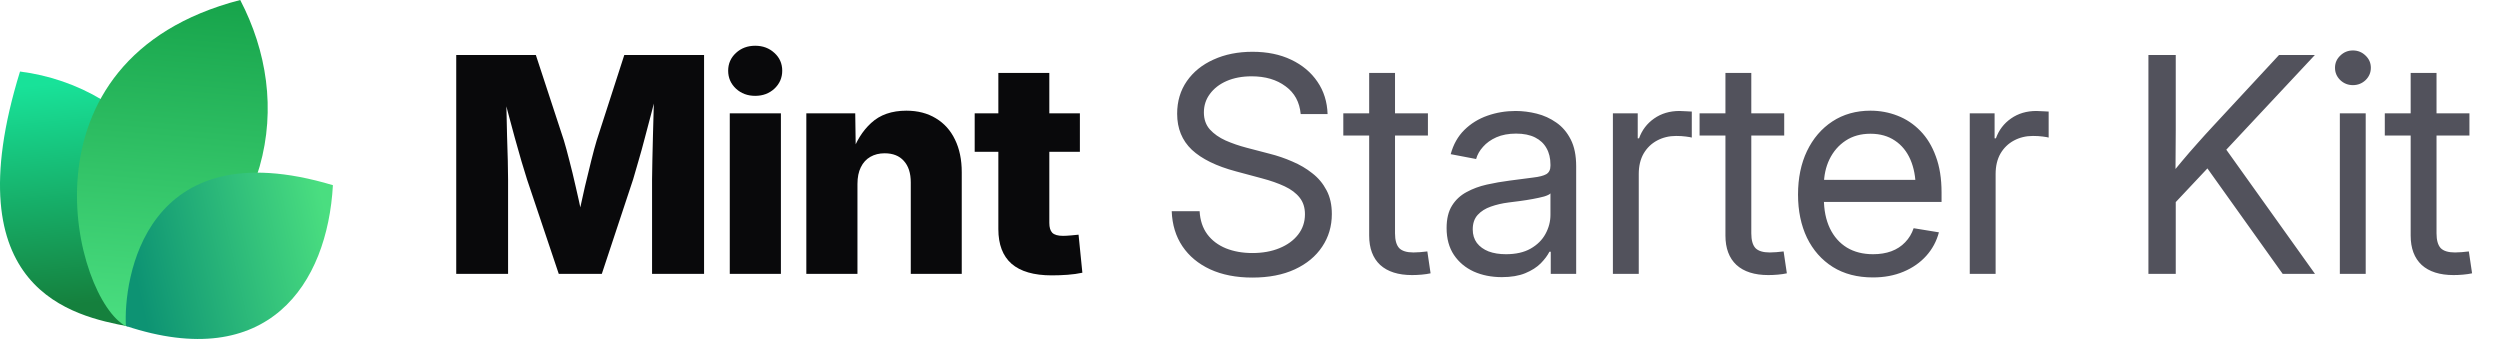
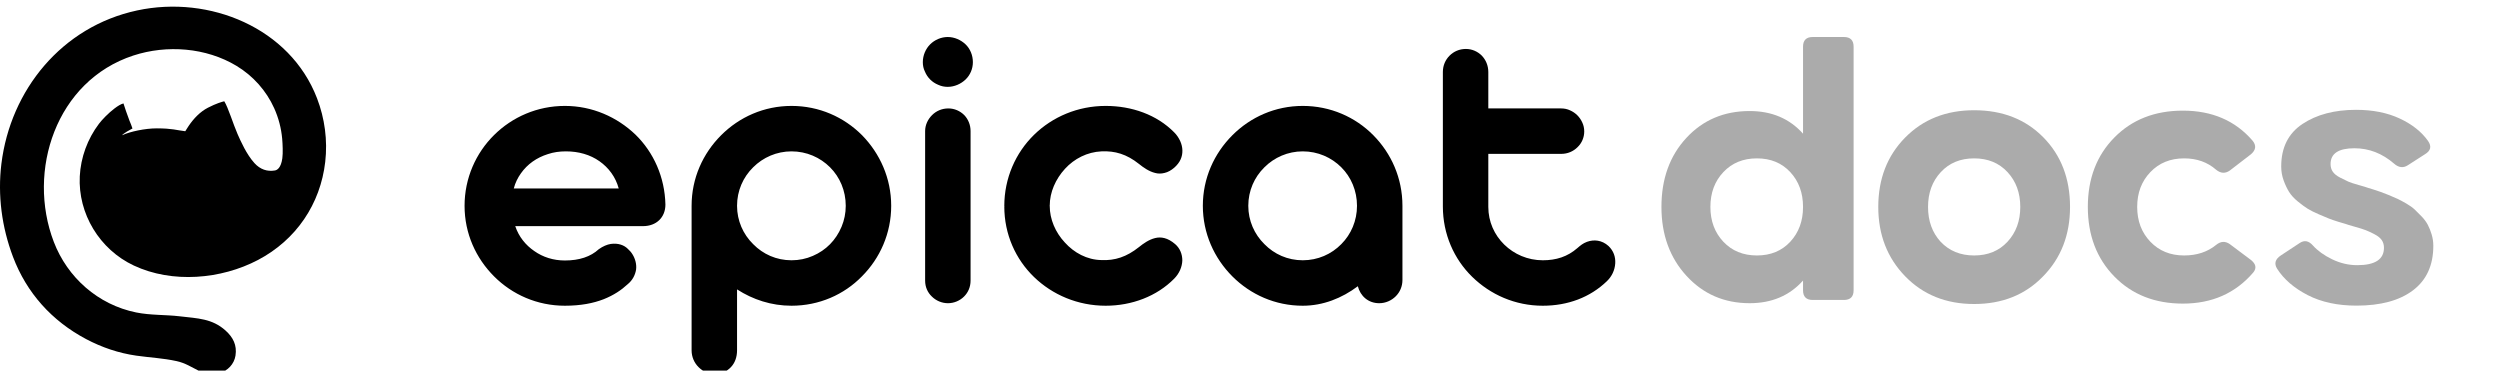
- <svg xmlns="http://www.w3.org/2000/svg" width="177" height="24" viewBox="0 0 177 24" fill="none">
-   <path d="M9.061 23.108C5.268 22.377 -3.391 20.627 1.417 5.064C9.634 6.099 16.973 14.064 9.061 23.108Z" fill="url(#paint0_linear_17557_2020)" />
-   <path d="M8.919 23.094C5.276 21.222 0.784 4.209 17.007 0C20.757 7.193 19.621 16.545 8.919 23.094Z" fill="url(#paint1_linear_17557_2020)" />
-   <path d="M8.914 23.079C8.735 19.882 10.159 9.085 23.57 13.111C23.181 20.123 18.984 26.418 8.914 23.079Z" fill="url(#paint2_linear_17557_2020)" />
-   <path d="M32.301 19.392V3.894H37.938L39.925 9.948C40.036 10.315 40.164 10.787 40.31 11.362C40.462 11.938 40.611 12.552 40.757 13.204C40.91 13.855 41.048 14.483 41.173 15.086C41.305 15.682 41.412 16.192 41.495 16.615H40.695C40.771 16.192 40.871 15.682 40.996 15.086C41.128 14.49 41.267 13.866 41.412 13.214C41.565 12.562 41.714 11.948 41.86 11.373C42.005 10.79 42.133 10.315 42.244 9.948L44.2 3.894H49.848V19.392H46.166V12.704C46.166 12.357 46.173 11.917 46.187 11.383C46.2 10.849 46.214 10.27 46.228 9.646C46.249 9.022 46.266 8.391 46.28 7.753C46.301 7.115 46.311 6.519 46.311 5.964H46.623C46.485 6.561 46.332 7.181 46.166 7.826C45.999 8.471 45.833 9.102 45.666 9.719C45.507 10.336 45.351 10.901 45.198 11.414C45.053 11.928 44.928 12.357 44.824 12.704L42.608 19.392H39.561L37.314 12.704C37.203 12.357 37.072 11.928 36.919 11.414C36.773 10.901 36.614 10.34 36.441 9.729C36.274 9.112 36.104 8.481 35.931 7.836C35.764 7.192 35.608 6.567 35.463 5.964H35.827C35.834 6.512 35.844 7.105 35.858 7.743C35.872 8.374 35.886 9.005 35.9 9.636C35.92 10.26 35.938 10.839 35.952 11.373C35.965 11.907 35.972 12.351 35.972 12.704V19.392H32.301ZM51.668 19.392V8.024H55.288V19.392H51.668ZM53.468 6.786C52.927 6.786 52.473 6.616 52.105 6.276C51.738 5.93 51.554 5.507 51.554 5.007C51.554 4.508 51.738 4.088 52.105 3.749C52.473 3.409 52.927 3.239 53.468 3.239C54.009 3.239 54.463 3.409 54.83 3.749C55.198 4.082 55.382 4.501 55.382 5.007C55.382 5.507 55.198 5.93 54.83 6.276C54.463 6.616 54.009 6.786 53.468 6.786ZM60.708 13.027V19.392H57.088V8.024H60.551L60.593 10.967H60.281C60.593 10.024 61.061 9.268 61.685 8.7C62.309 8.124 63.138 7.836 64.171 7.836C64.975 7.836 65.672 8.017 66.262 8.377C66.851 8.731 67.302 9.234 67.614 9.885C67.933 10.537 68.092 11.307 68.092 12.194V19.392H64.483V12.912C64.483 12.26 64.32 11.754 63.994 11.394C63.675 11.033 63.221 10.853 62.632 10.853C62.25 10.853 61.914 10.936 61.623 11.102C61.332 11.269 61.106 11.515 60.947 11.841C60.787 12.16 60.708 12.555 60.708 13.027ZM76.456 8.024V10.749H69.008V8.024H76.456ZM70.683 5.163H74.292V15.783C74.292 16.102 74.361 16.334 74.5 16.48C74.646 16.625 74.899 16.698 75.259 16.698C75.405 16.698 75.596 16.688 75.831 16.667C76.074 16.646 76.251 16.629 76.362 16.615L76.632 19.309C76.313 19.378 75.963 19.427 75.582 19.455C75.207 19.482 74.836 19.496 74.469 19.496C73.2 19.496 72.25 19.222 71.619 18.674C70.995 18.127 70.683 17.308 70.683 16.22V5.163Z" fill="#09090B" />
-   <path d="M88.667 19.652C87.523 19.652 86.528 19.458 85.682 19.07C84.843 18.681 84.188 18.137 83.716 17.437C83.245 16.736 82.992 15.908 82.957 14.951H84.933C84.968 15.596 85.148 16.14 85.474 16.584C85.8 17.021 86.24 17.354 86.795 17.582C87.35 17.804 87.974 17.915 88.667 17.915C89.388 17.915 90.026 17.801 90.581 17.572C91.143 17.343 91.583 17.024 91.902 16.615C92.228 16.199 92.391 15.717 92.391 15.169C92.391 14.698 92.266 14.306 92.017 13.994C91.767 13.675 91.413 13.408 90.956 13.193C90.498 12.978 89.954 12.787 89.323 12.621L87.502 12.132C86.123 11.765 85.082 11.255 84.382 10.603C83.689 9.944 83.342 9.095 83.342 8.055C83.342 7.174 83.571 6.404 84.028 5.746C84.486 5.087 85.117 4.577 85.921 4.217C86.726 3.849 87.645 3.666 88.678 3.666C89.718 3.666 90.63 3.853 91.413 4.227C92.204 4.602 92.824 5.122 93.275 5.787C93.726 6.446 93.965 7.209 93.993 8.076H92.089C92.013 7.23 91.656 6.574 91.018 6.11C90.387 5.638 89.586 5.403 88.615 5.403C87.95 5.403 87.36 5.513 86.847 5.735C86.341 5.957 85.946 6.262 85.661 6.651C85.377 7.032 85.235 7.469 85.235 7.961C85.235 8.447 85.377 8.849 85.661 9.168C85.946 9.48 86.317 9.74 86.774 9.948C87.232 10.149 87.724 10.319 88.251 10.457L89.884 10.884C90.439 11.023 90.977 11.206 91.496 11.435C92.023 11.657 92.495 11.934 92.911 12.267C93.334 12.593 93.67 12.995 93.92 13.474C94.17 13.945 94.294 14.504 94.294 15.149C94.294 16.015 94.066 16.788 93.608 17.468C93.157 18.148 92.512 18.681 91.673 19.07C90.834 19.458 89.832 19.652 88.667 19.652ZM101.097 8.024V9.594H95.106V8.024H101.097ZM96.937 5.163H98.767V16.521C98.767 17 98.865 17.347 99.059 17.562C99.26 17.77 99.6 17.874 100.078 17.874C100.21 17.874 100.366 17.867 100.546 17.853C100.733 17.832 100.903 17.815 101.056 17.801L101.285 19.351C101.097 19.392 100.886 19.423 100.65 19.444C100.414 19.465 100.189 19.475 99.974 19.475C98.996 19.475 98.244 19.236 97.717 18.758C97.197 18.272 96.937 17.579 96.937 16.677V5.163ZM106.33 19.621C105.595 19.621 104.932 19.489 104.343 19.226C103.754 18.955 103.285 18.564 102.939 18.05C102.592 17.53 102.419 16.896 102.419 16.147C102.419 15.495 102.547 14.965 102.804 14.556C103.06 14.146 103.403 13.828 103.833 13.599C104.263 13.363 104.742 13.186 105.269 13.068C105.796 12.95 106.333 12.857 106.881 12.787C107.574 12.69 108.132 12.617 108.555 12.569C108.978 12.52 109.287 12.441 109.481 12.33C109.675 12.212 109.772 12.014 109.772 11.737V11.654C109.772 11.203 109.679 10.815 109.492 10.489C109.311 10.163 109.041 9.91 108.68 9.729C108.32 9.549 107.872 9.459 107.338 9.459C106.805 9.459 106.34 9.546 105.945 9.719C105.556 9.892 105.241 10.118 104.998 10.395C104.755 10.665 104.593 10.953 104.509 11.258L102.71 10.915C102.897 10.222 103.22 9.65 103.677 9.199C104.135 8.748 104.679 8.412 105.31 8.19C105.941 7.968 106.607 7.857 107.307 7.857C107.8 7.857 108.295 7.92 108.795 8.044C109.301 8.169 109.765 8.381 110.188 8.679C110.611 8.97 110.951 9.369 111.208 9.875C111.464 10.374 111.593 11.005 111.593 11.768V19.392H109.793V17.822H109.7C109.568 18.085 109.363 18.359 109.086 18.643C108.809 18.921 108.444 19.153 107.994 19.34C107.543 19.527 106.988 19.621 106.33 19.621ZM106.621 17.998C107.321 17.998 107.904 17.867 108.368 17.603C108.84 17.333 109.19 16.986 109.419 16.563C109.654 16.133 109.772 15.682 109.772 15.211V13.692C109.703 13.769 109.554 13.841 109.325 13.911C109.096 13.973 108.829 14.032 108.524 14.088C108.226 14.143 107.921 14.192 107.609 14.233C107.304 14.275 107.033 14.309 106.798 14.337C106.354 14.393 105.938 14.49 105.549 14.628C105.168 14.76 104.86 14.954 104.624 15.211C104.388 15.467 104.27 15.811 104.27 16.241C104.27 16.615 104.367 16.934 104.561 17.198C104.762 17.461 105.04 17.662 105.393 17.801C105.747 17.933 106.156 17.998 106.621 17.998ZM114.193 19.392V8.024H115.951V9.792H116.045C116.253 9.209 116.61 8.741 117.116 8.388C117.622 8.034 118.219 7.857 118.905 7.857C119.058 7.857 119.217 7.864 119.384 7.878C119.55 7.885 119.682 7.892 119.779 7.899V9.74C119.716 9.719 119.578 9.695 119.363 9.667C119.155 9.639 118.922 9.625 118.666 9.625C118.174 9.625 117.726 9.733 117.324 9.948C116.922 10.163 116.603 10.471 116.367 10.874C116.138 11.276 116.024 11.758 116.024 12.319V19.392H114.193ZM126.322 8.024V9.594H120.33V8.024H126.322ZM122.161 5.163H123.992V16.521C123.992 17 124.089 17.347 124.283 17.562C124.484 17.77 124.824 17.874 125.302 17.874C125.434 17.874 125.59 17.867 125.77 17.853C125.958 17.832 126.127 17.815 126.28 17.801L126.509 19.351C126.322 19.392 126.11 19.423 125.874 19.444C125.639 19.465 125.413 19.475 125.198 19.475C124.221 19.475 123.468 19.236 122.941 18.758C122.421 18.272 122.161 17.579 122.161 16.677V5.163ZM132.604 19.642C131.502 19.642 130.555 19.396 129.765 18.903C128.974 18.404 128.364 17.714 127.934 16.834C127.511 15.946 127.3 14.927 127.3 13.775C127.3 12.611 127.511 11.584 127.934 10.697C128.364 9.802 128.964 9.102 129.734 8.596C130.51 8.089 131.408 7.836 132.428 7.836C133.1 7.836 133.738 7.954 134.341 8.19C134.952 8.426 135.489 8.783 135.954 9.261C136.425 9.74 136.793 10.343 137.056 11.071C137.327 11.792 137.462 12.645 137.462 13.63V14.296H128.433V12.735H136.463L135.631 13.297C135.631 12.541 135.506 11.876 135.257 11.3C135.007 10.725 134.643 10.277 134.165 9.958C133.686 9.632 133.107 9.469 132.428 9.469C131.748 9.469 131.162 9.632 130.67 9.958C130.177 10.284 129.796 10.725 129.526 11.279C129.262 11.827 129.13 12.441 129.13 13.12V14.046C129.13 14.864 129.273 15.572 129.557 16.168C129.841 16.757 130.243 17.211 130.763 17.53C131.283 17.842 131.901 17.998 132.615 17.998C133.093 17.998 133.523 17.929 133.905 17.79C134.293 17.645 134.619 17.433 134.882 17.156C135.153 16.879 135.354 16.546 135.486 16.157L137.275 16.449C137.108 17.08 136.81 17.634 136.38 18.113C135.95 18.591 135.413 18.966 134.768 19.236C134.123 19.507 133.402 19.642 132.604 19.642ZM139.459 19.392V8.024H141.217V9.792H141.311C141.519 9.209 141.876 8.741 142.382 8.388C142.888 8.034 143.485 7.857 144.171 7.857C144.324 7.857 144.483 7.864 144.649 7.878C144.816 7.885 144.948 7.892 145.045 7.899V9.74C144.982 9.719 144.844 9.695 144.629 9.667C144.421 9.639 144.188 9.625 143.932 9.625C143.439 9.625 142.992 9.733 142.59 9.948C142.188 10.163 141.869 10.471 141.633 10.874C141.404 11.276 141.29 11.758 141.29 12.319V19.392H139.459ZM153.429 14.961V12.715C153.783 12.257 154.136 11.82 154.49 11.404C154.844 10.981 155.204 10.565 155.572 10.156C155.939 9.74 156.314 9.327 156.695 8.918L161.355 3.894H163.893L157.277 10.967H157.184L153.429 14.961ZM152.108 19.392V3.894H154.043V9.241L154.022 12.559L154.043 13.505V19.392H152.108ZM161.615 19.392L155.967 11.477L157.173 9.969L163.903 19.392H161.615ZM165.661 19.392V8.024H167.492V19.392H165.661ZM166.587 6.027C166.24 6.027 165.942 5.909 165.692 5.673C165.443 5.43 165.318 5.139 165.318 4.799C165.318 4.459 165.443 4.172 165.692 3.936C165.942 3.693 166.24 3.572 166.587 3.572C166.934 3.572 167.232 3.693 167.482 3.936C167.731 4.172 167.856 4.459 167.856 4.799C167.856 5.139 167.731 5.43 167.482 5.673C167.232 5.909 166.934 6.027 166.587 6.027ZM174.836 8.024V9.594H168.844V8.024H174.836ZM170.675 5.163H172.506V16.521C172.506 17 172.603 17.347 172.797 17.562C172.998 17.77 173.338 17.874 173.816 17.874C173.948 17.874 174.104 17.867 174.284 17.853C174.472 17.832 174.641 17.815 174.794 17.801L175.023 19.351C174.836 19.392 174.624 19.423 174.388 19.444C174.153 19.465 173.927 19.475 173.712 19.475C172.735 19.475 171.982 19.236 171.455 18.758C170.935 18.272 170.675 17.579 170.675 16.677V5.163Z" fill="#52525C" />
-   <defs>
-     <linearGradient id="paint0_linear_17557_2020" x1="3.776" y1="5.916" x2="5.232" y2="21.559" gradientUnits="userSpaceOnUse">
-       <stop stop-color="#18E299" />
-       <stop offset="1" stop-color="#15803D" />
-     </linearGradient>
-     <linearGradient id="paint1_linear_17557_2020" x1="12.171" y1="-0.718" x2="10.19" y2="22.983" gradientUnits="userSpaceOnUse">
-       <stop stop-color="#16A34A" />
-       <stop offset="1" stop-color="#4ADE80" />
-     </linearGradient>
-     <linearGradient id="paint2_linear_17557_2020" x1="23.133" y1="15.353" x2="9.338" y2="18.52" gradientUnits="userSpaceOnUse">
-       <stop stop-color="#4ADE80" />
-       <stop offset="1" stop-color="#0D9373" />
-     </linearGradient>
-   </defs>
+ <svg xmlns="http://www.w3.org/2000/svg" width="100%" height="100%" viewBox="0 0 376 56" version="1.1" xml:space="preserve" style="fill-rule:evenodd;clip-rule:evenodd;stroke-linejoin:round;stroke-miterlimit:2;">
+   <rect id="Artboard1" x="0" y="0" width="375.717" height="55.736" style="fill:none;" />
+   <clipPath id="_clip1">
+     <rect x="0" y="0" width="375.717" height="55.736" />
+   </clipPath>
+   <g clip-path="url(#_clip1)">
+     <g id="Logo">
+       <rect x="0" y="0" width="236.142" height="56.638" style="fill:none;" />
+       <g>
+         <g id="Logo--Big-">
+           <g id="Logo-Icon">
+             <path id="Fill-1" d="M47.68,14.777c1.168,3.041 1.604,6.337 1.235,9.568c-0.725,6.333 -4.371,11.735 -10.104,14.75c-5.564,2.927 -12.9,3.55 -18.676,0.845c-5.174,-2.423 -8.413,-7.812 -8.137,-13.421c0.141,-2.833 1.161,-5.623 2.885,-7.903c0.461,-0.611 1.422,-1.613 2.358,-2.318c0.48,-0.361 0.947,-0.653 1.33,-0.742c0.163,0.512 0.557,1.718 0.893,2.569c0.197,0.499 0.317,0.744 0.458,1.198c-1.287,0.67 -1.714,1.099 -1.495,0.995c1.098,-0.519 3.412,-1.018 5.164,-1.013c2.379,0.008 2.891,0.269 4.275,0.432c0.081,-0.142 0.259,-0.408 0.323,-0.511c0.063,-0.1 0.13,-0.205 0.206,-0.317c0.73,-1.074 1.697,-2.101 2.875,-2.708c1.263,-0.649 2.111,-0.889 2.46,-0.97c0.586,0.922 1.366,3.494 1.994,4.92c0.482,1.094 1.355,3.076 2.554,4.39c0.86,0.943 1.904,1.294 3.06,1.099c0.362,-0.061 0.92,-0.394 1.123,-1.823c0.113,-0.799 0.049,-2.17 -0.023,-2.974c-0.142,-1.575 -0.549,-3.123 -1.201,-4.569c-1.184,-2.629 -3.172,-4.866 -5.672,-6.371c-4.571,-2.753 -10.462,-3.202 -15.509,-1.552c-11.625,3.799 -16.058,17.35 -11.962,28.034c2.043,5.328 6.625,9.44 12.388,10.608c2.161,0.438 4.374,0.323 6.555,0.58c2.707,0.319 4.871,0.329 6.888,2.143c1.12,1.007 1.741,2.183 1.493,3.77c-0.198,1.266 -1.171,2.316 -2.445,2.624c-1.355,0.327 -2.289,0.032 -3.187,-0.406c-0.977,-0.478 -1.916,-1.11 -3.23,-1.394c-2.124,-0.459 -3.909,-0.514 -6.065,-0.822c-2.65,-0.379 -5.185,-1.243 -7.538,-2.489c-5.174,-2.74 -8.949,-6.959 -10.994,-12.36c-1.697,-4.481 -2.328,-9.288 -1.749,-14.004c1.363,-11.094 9.076,-20.631 20.415,-23.066c10.896,-2.34 22.994,2.635 27.055,13.208Z" />
+           </g>
+           <g id="epicat">
+             <g id="Logo1">
+               <g id="epicat1">
+                 <path id="epic" d="M84.959,45.981c2.394,-0 4.284,-0.378 5.827,-0.977c1.512,-0.598 2.678,-1.386 3.591,-2.236c0.788,-0.63 1.166,-1.449 1.292,-2.237c0.094,-0.787 -0.126,-1.606 -0.536,-2.268c-0.189,-0.315 -0.441,-0.598 -0.724,-0.85c-0.536,-0.536 -1.418,-0.882 -2.552,-0.725c-0.567,0.095 -1.165,0.347 -1.795,0.788c-1.229,1.134 -2.93,1.701 -5.103,1.701c-1.733,-0 -3.308,-0.504 -4.599,-1.418c-1.292,-0.882 -2.331,-2.142 -2.867,-3.748l19.215,-0c2.016,-0 3.371,-1.323 3.371,-3.245c-0.095,-4.126 -1.764,-7.843 -4.505,-10.521c-2.772,-2.646 -6.489,-4.315 -10.615,-4.315c-4.158,-0 -7.907,1.669 -10.647,4.378c-2.741,2.709 -4.442,6.489 -4.442,10.647c0,4.158 1.701,7.875 4.442,10.616c2.74,2.74 6.489,4.41 10.647,4.41Zm8.095,-17.64l-15.781,-0c0.22,-0.851 0.598,-1.607 1.071,-2.268c0.976,-1.386 2.362,-2.363 4.063,-2.898c0.851,-0.284 1.733,-0.41 2.709,-0.41c1.922,-0 3.654,0.504 5.04,1.481c1.386,0.976 2.426,2.362 2.898,4.095Zm14.459,27.909c1.008,-0 1.827,-0.41 2.425,-1.04c0.599,-0.63 0.914,-1.512 0.914,-2.52l0,-9.166c2.394,1.543 5.166,2.457 8.19,2.457c4.158,-0 7.906,-1.67 10.584,-4.41c2.74,-2.741 4.41,-6.489 4.41,-10.616c0,-4.158 -1.701,-7.875 -4.379,-10.615c-2.74,-2.741 -6.457,-4.41 -10.615,-4.41c-4.127,-0 -7.844,1.669 -10.584,4.41c-2.741,2.74 -4.442,6.457 -4.442,10.615l0,21.735c0,1.008 0.41,1.89 1.04,2.52c0.63,0.63 1.48,1.04 2.457,1.04Zm11.529,-17.105c-2.268,-0 -4.284,-0.913 -5.765,-2.425c-1.512,-1.481 -2.425,-3.528 -2.425,-5.765c0,-2.268 0.913,-4.315 2.425,-5.796c1.481,-1.48 3.528,-2.394 5.765,-2.394c2.268,-0 4.315,0.914 5.796,2.394c1.48,1.481 2.362,3.528 2.362,5.796c0,1.103 -0.22,2.174 -0.63,3.15c-0.85,2.016 -2.331,3.528 -4.315,4.379c-1.008,0.441 -2.079,0.661 -3.213,0.661Zm23.499,-26.082c1.008,-0 1.984,-0.441 2.677,-1.102c0.693,-0.662 1.103,-1.607 1.103,-2.615c0,-1.039 -0.41,-2.016 -1.103,-2.677c-0.693,-0.662 -1.669,-1.103 -2.677,-1.103c-1.008,-0 -1.985,0.441 -2.646,1.103c-0.662,0.661 -1.103,1.638 -1.103,2.677c0,0.504 0.095,0.977 0.315,1.418c0.378,0.913 1.071,1.606 1.985,1.984c0.472,0.221 0.945,0.315 1.449,0.315Zm0.031,32.54c0.914,-0 1.796,-0.378 2.426,-1.008c0.598,-0.599 0.976,-1.418 0.976,-2.394l0,-22.491c0,-0.914 -0.346,-1.764 -0.945,-2.394c-0.63,-0.63 -1.48,-1.008 -2.394,-1.008c-0.976,-0 -1.827,0.378 -2.457,1.008c-0.63,0.63 -1.039,1.48 -1.039,2.394l0,22.491c0,0.976 0.378,1.795 1.008,2.394c0.63,0.63 1.512,1.008 2.425,1.008Zm23.72,0.378c3.937,-0 7.686,-1.418 10.3,-4.064c0.788,-0.787 1.197,-1.795 1.229,-2.74c0,-0.945 -0.347,-1.827 -1.071,-2.457c-1.134,-0.977 -2.142,-1.134 -3.024,-0.914c-0.914,0.221 -1.764,0.819 -2.426,1.355c-1.858,1.48 -3.622,2.047 -5.638,1.953c-2.174,-0.032 -4.127,-1.103 -5.513,-2.646c-1.417,-1.512 -2.268,-3.497 -2.268,-5.481c0,-0.032 0,-0.032 -0.031,-0.032l0.031,-0.031c0,-2.016 0.882,-4.001 2.3,-5.544c1.386,-1.512 3.339,-2.52 5.481,-2.615c2.016,-0.094 3.78,0.41 5.638,1.89c0.662,0.536 1.512,1.134 2.426,1.355c0.441,0.126 0.913,0.126 1.417,-0c1.008,-0.221 2.048,-1.166 2.426,-2.048c0.378,-0.85 0.346,-1.827 -0.063,-2.74c-0.221,-0.473 -0.504,-0.914 -0.914,-1.323c-2.614,-2.646 -6.363,-3.969 -10.3,-3.969c-4.19,-0 -8.001,1.638 -10.773,4.347c-2.772,2.709 -4.473,6.52 -4.473,10.71l0.031,-0l-0.031,0.063c0,4.189 1.701,7.938 4.473,10.615c2.772,2.678 6.583,4.316 10.773,4.316Z" style="fill-rule:nonzero;" />
+                 <path id="at" d="M195.933,45.981c3.056,-0 5.891,-1.134 8.285,-2.93c0.378,1.481 1.575,2.552 3.213,2.552c0.976,-0 1.858,-0.41 2.488,-1.04c0.63,-0.63 1.008,-1.48 1.008,-2.457l0,-11.151c0,-4.158 -1.669,-7.875 -4.378,-10.615c-2.709,-2.741 -6.458,-4.41 -10.616,-4.41c-4.126,-0 -7.843,1.669 -10.584,4.41c-2.74,2.74 -4.442,6.457 -4.442,10.615c0,4.127 1.702,7.875 4.442,10.616c2.741,2.74 6.458,4.41 10.584,4.41Zm0,-6.836c-2.268,-0 -4.284,-0.913 -5.764,-2.425c-1.512,-1.481 -2.426,-3.528 -2.426,-5.765c0,-2.268 0.914,-4.315 2.426,-5.796c1.48,-1.48 3.528,-2.394 5.764,-2.394c2.268,-0 4.316,0.914 5.796,2.394c1.481,1.481 2.363,3.528 2.363,5.796c0,2.237 -0.882,4.284 -2.363,5.765c-1.48,1.512 -3.528,2.425 -5.796,2.425Zm36.099,6.836c3.78,-0 7.119,-1.26 9.639,-3.686c0.756,-0.724 1.197,-1.669 1.26,-2.677c0.063,-0.977 -0.252,-1.89 -1.008,-2.615c-1.008,-0.913 -2.205,-1.008 -3.244,-0.63c-0.599,0.221 -0.977,0.536 -1.449,0.945c-1.481,1.292 -3.182,1.827 -5.198,1.827c-2.268,-0 -4.315,-0.913 -5.796,-2.362c-1.48,-1.449 -2.394,-3.434 -2.394,-5.67l0,-7.97l10.962,-0c0.977,-0 1.827,-0.378 2.457,-1.008c0.63,-0.598 1.008,-1.449 1.008,-2.362c0,-0.473 -0.094,-0.914 -0.283,-1.323c-0.378,-0.851 -1.008,-1.481 -1.859,-1.859c-0.409,-0.189 -0.85,-0.283 -1.323,-0.283l-10.962,-0l0,-5.481c0,-0.977 -0.378,-1.827 -0.976,-2.457c-0.63,-0.63 -1.481,-1.008 -2.394,-1.008c-0.977,-0 -1.827,0.378 -2.457,1.008c-0.63,0.63 -1.008,1.48 -1.008,2.457l0,20.223c0,4.158 1.669,7.906 4.41,10.584c2.74,2.677 6.457,4.347 10.615,4.347Z" style="fill-rule:nonzero;" />
+               </g>
+             </g>
+           </g>
+         </g>
+       </g>
+     </g>
+     <path d="M263.145,45.601c-3.813,0 -6.977,-1.369 -9.492,-4.107c-2.515,-2.738 -3.772,-6.196 -3.772,-10.373c-0,-4.219 1.247,-7.677 3.742,-10.374c2.494,-2.698 5.668,-4.047 9.522,-4.047c3.326,0 6.003,1.136 8.031,3.408l0,-13.082c0,-0.973 0.487,-1.46 1.46,-1.46l4.685,-0c0.974,-0 1.461,0.487 1.461,1.46l-0,36.628c-0,0.974 -0.487,1.461 -1.461,1.461l-4.685,-0c-0.973,-0 -1.46,-0.487 -1.46,-1.461l0,-1.46c-2.028,2.272 -4.705,3.407 -8.031,3.407Zm-3.955,-9.248c1.298,1.379 2.981,2.069 5.05,2.069c2.069,-0 3.742,-0.69 5.02,-2.069c1.277,-1.379 1.916,-3.123 1.916,-5.232c0,-2.11 -0.639,-3.854 -1.916,-5.233c-1.278,-1.379 -2.951,-2.069 -5.02,-2.069c-2.069,0 -3.752,0.69 -5.05,2.069c-1.298,1.379 -1.947,3.123 -1.947,5.233c-0,2.109 0.649,3.853 1.947,5.232Z" style="fill-opacity:0.33;fill-rule:nonzero;" />
+     <path d="M307.257,41.586c-2.677,2.758 -6.125,4.137 -10.344,4.137c-4.218,0 -7.676,-1.389 -10.374,-4.168c-2.697,-2.778 -4.046,-6.257 -4.046,-10.434c0,-4.219 1.349,-7.697 4.046,-10.435c2.698,-2.738 6.156,-4.107 10.374,-4.107c4.259,-0 7.727,1.359 10.405,4.076c2.677,2.718 4.015,6.206 4.015,10.466c0,4.218 -1.359,7.706 -4.076,10.465Zm-15.394,-5.233c1.298,1.379 2.982,2.069 5.05,2.069c2.069,-0 3.742,-0.69 5.02,-2.069c1.278,-1.379 1.916,-3.123 1.916,-5.232c0,-2.11 -0.638,-3.854 -1.916,-5.233c-1.278,-1.379 -2.951,-2.069 -5.02,-2.069c-2.068,0 -3.742,0.69 -5.019,2.069c-1.278,1.379 -1.917,3.123 -1.917,5.233c0,2.109 0.629,3.853 1.886,5.232Z" style="fill-opacity:0.33;fill-rule:nonzero;" />
+     <path d="M328.309,45.662c-4.219,0 -7.656,-1.359 -10.313,-4.076c-2.657,-2.718 -3.986,-6.206 -3.986,-10.465c0,-4.26 1.329,-7.738 3.986,-10.435c2.657,-2.698 6.094,-4.046 10.313,-4.046c4.381,-0 7.869,1.5 10.465,4.502c0.609,0.73 0.527,1.42 -0.243,2.069l-3.164,2.434c-0.69,0.486 -1.379,0.446 -2.069,-0.122c-1.298,-1.136 -2.9,-1.704 -4.807,-1.704c-2.068,0 -3.762,0.69 -5.08,2.069c-1.318,1.379 -1.978,3.123 -1.978,5.233c0,2.109 0.66,3.853 1.978,5.232c1.318,1.379 3.012,2.069 5.08,2.069c1.907,-0 3.509,-0.527 4.807,-1.582c0.69,-0.568 1.379,-0.609 2.069,-0.122l3.164,2.373c0.77,0.609 0.892,1.237 0.365,1.886c-2.677,3.124 -6.206,4.685 -10.587,4.685Z" style="fill-opacity:0.33;fill-rule:nonzero;" />
+     <path d="M354.411,45.967c-2.839,-0 -5.283,-0.528 -7.332,-1.582c-2.048,-1.055 -3.579,-2.373 -4.593,-3.955c-0.487,-0.771 -0.305,-1.44 0.547,-2.008l2.86,-1.886c0.689,-0.447 1.338,-0.325 1.947,0.365c0.73,0.811 1.703,1.511 2.92,2.099c1.217,0.588 2.475,0.882 3.773,0.882c2.677,0 4.015,-0.872 4.015,-2.616c0,-0.446 -0.111,-0.832 -0.334,-1.156c-0.223,-0.325 -0.588,-0.619 -1.095,-0.882c-0.507,-0.264 -0.943,-0.467 -1.309,-0.609c-0.365,-0.142 -0.912,-0.314 -1.642,-0.517c-0.73,-0.203 -1.197,-0.345 -1.4,-0.426c-0.04,-0 -0.385,-0.101 -1.034,-0.304c-0.649,-0.203 -1.126,-0.365 -1.43,-0.487c-0.304,-0.122 -0.811,-0.335 -1.521,-0.639c-0.71,-0.304 -1.278,-0.588 -1.704,-0.852c-0.426,-0.263 -0.922,-0.628 -1.49,-1.095c-0.568,-0.466 -1.004,-0.943 -1.309,-1.43c-0.304,-0.486 -0.578,-1.064 -0.821,-1.734c-0.243,-0.669 -0.365,-1.369 -0.365,-2.099c0,-2.839 1.065,-4.969 3.194,-6.389c2.13,-1.419 4.817,-2.129 8.062,-2.129c2.515,-0 4.705,0.436 6.571,1.308c1.866,0.872 3.286,1.998 4.259,3.377c0.568,0.811 0.406,1.48 -0.486,2.008l-2.556,1.643c-0.689,0.446 -1.379,0.365 -2.068,-0.244c-1.785,-1.541 -3.773,-2.312 -5.963,-2.312c-2.393,0 -3.59,0.791 -3.59,2.373c0,0.446 0.112,0.832 0.335,1.156c0.223,0.325 0.588,0.619 1.095,0.882c0.507,0.264 0.923,0.467 1.247,0.609c0.325,0.142 0.852,0.314 1.582,0.517c0.73,0.203 1.197,0.345 1.4,0.426c0.04,-0 0.304,0.081 0.79,0.243c0.487,0.162 0.852,0.284 1.096,0.365c0.243,0.081 0.639,0.234 1.186,0.457c0.548,0.223 0.994,0.415 1.339,0.578c0.345,0.162 0.781,0.395 1.308,0.699c0.527,0.305 0.953,0.609 1.278,0.913c0.324,0.304 0.679,0.659 1.064,1.065c0.386,0.405 0.69,0.821 0.913,1.247c0.223,0.426 0.416,0.913 0.578,1.46c0.162,0.548 0.243,1.106 0.243,1.674c0,2.92 -1.014,5.151 -3.042,6.692c-2.028,1.542 -4.867,2.313 -8.518,2.313Z" style="fill-opacity:0.33;fill-rule:nonzero;" />
+   </g>
</svg>
